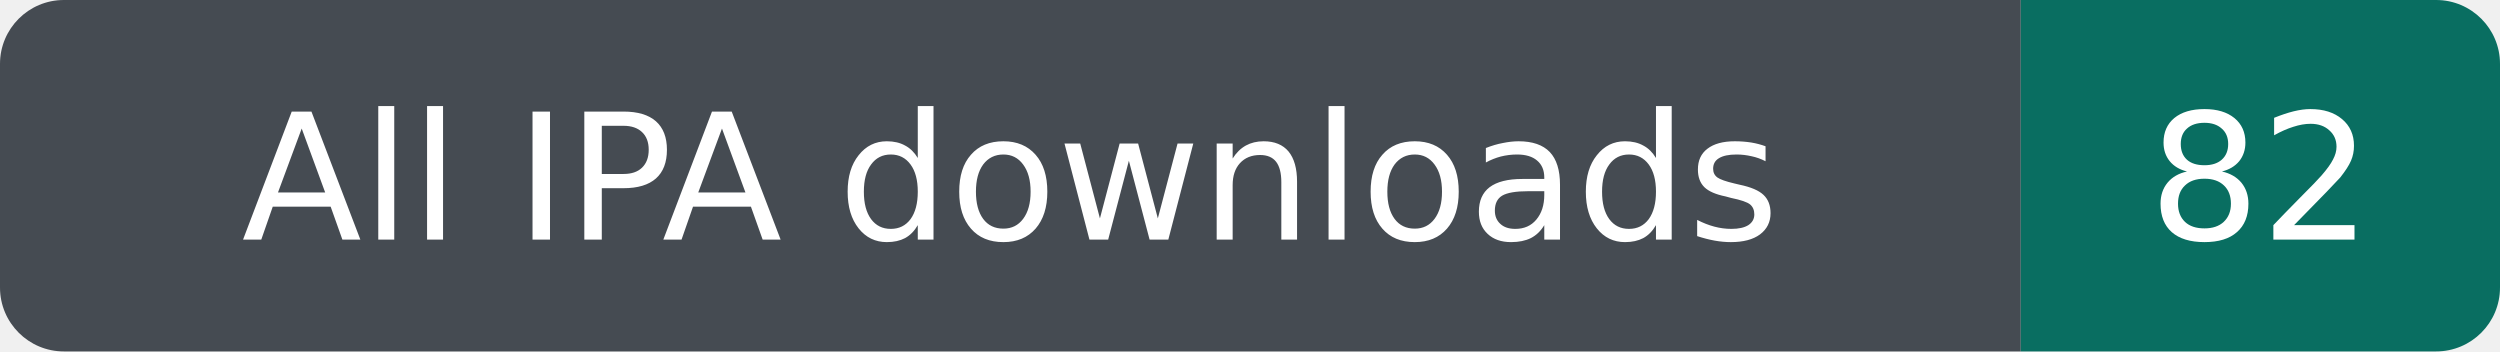
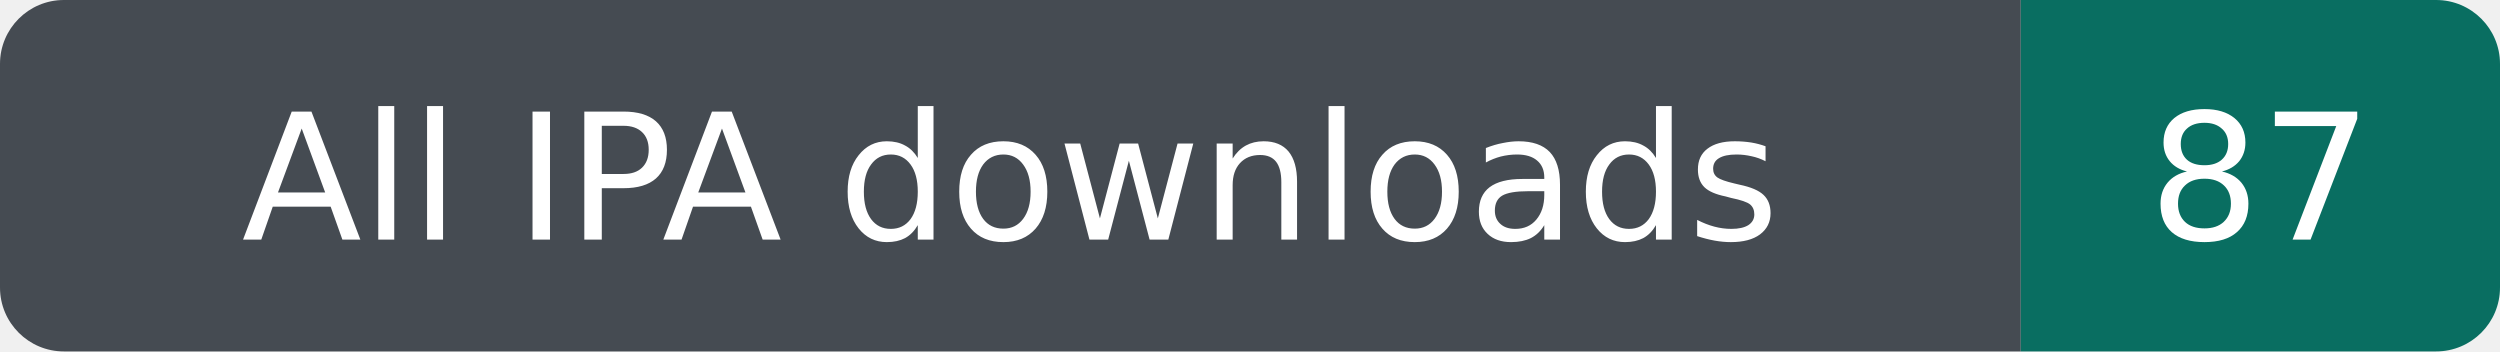
- <svg xmlns="http://www.w3.org/2000/svg" width="156.5" height="22" role="img" aria-label="All IPA downloads: 82. Collected 2026-10-30T05:57:23+00:00. Download requests, not installations.">
+ <svg xmlns="http://www.w3.org/2000/svg" width="156.5" height="22" role="img" aria-label="All IPA downloads: 87. Collected 2026-10-30T13:05:36+00:00. Download requests, not installations.">
  <clipPath id="round">
    <rect width="156.5" height="22" rx="4" />
  </clipPath>
  <g clip-path="url(#round)">
    <path fill="#454b52" d="M0 0h126.5v22H0z" />
    <path fill="#096e61" d="M126.5 0h30v22H126.5z" />
  </g>
  <g fill="#fff" text-anchor="middle" font-family="Verdana,DejaVu Sans,sans-serif" font-size="11">
    <text x="63.25" y="15">All IPA downloads</text>
-     <text x="141.5" y="15">82</text>
+     <text x="141.5" y="15">87</text>
  </g>
</svg>
